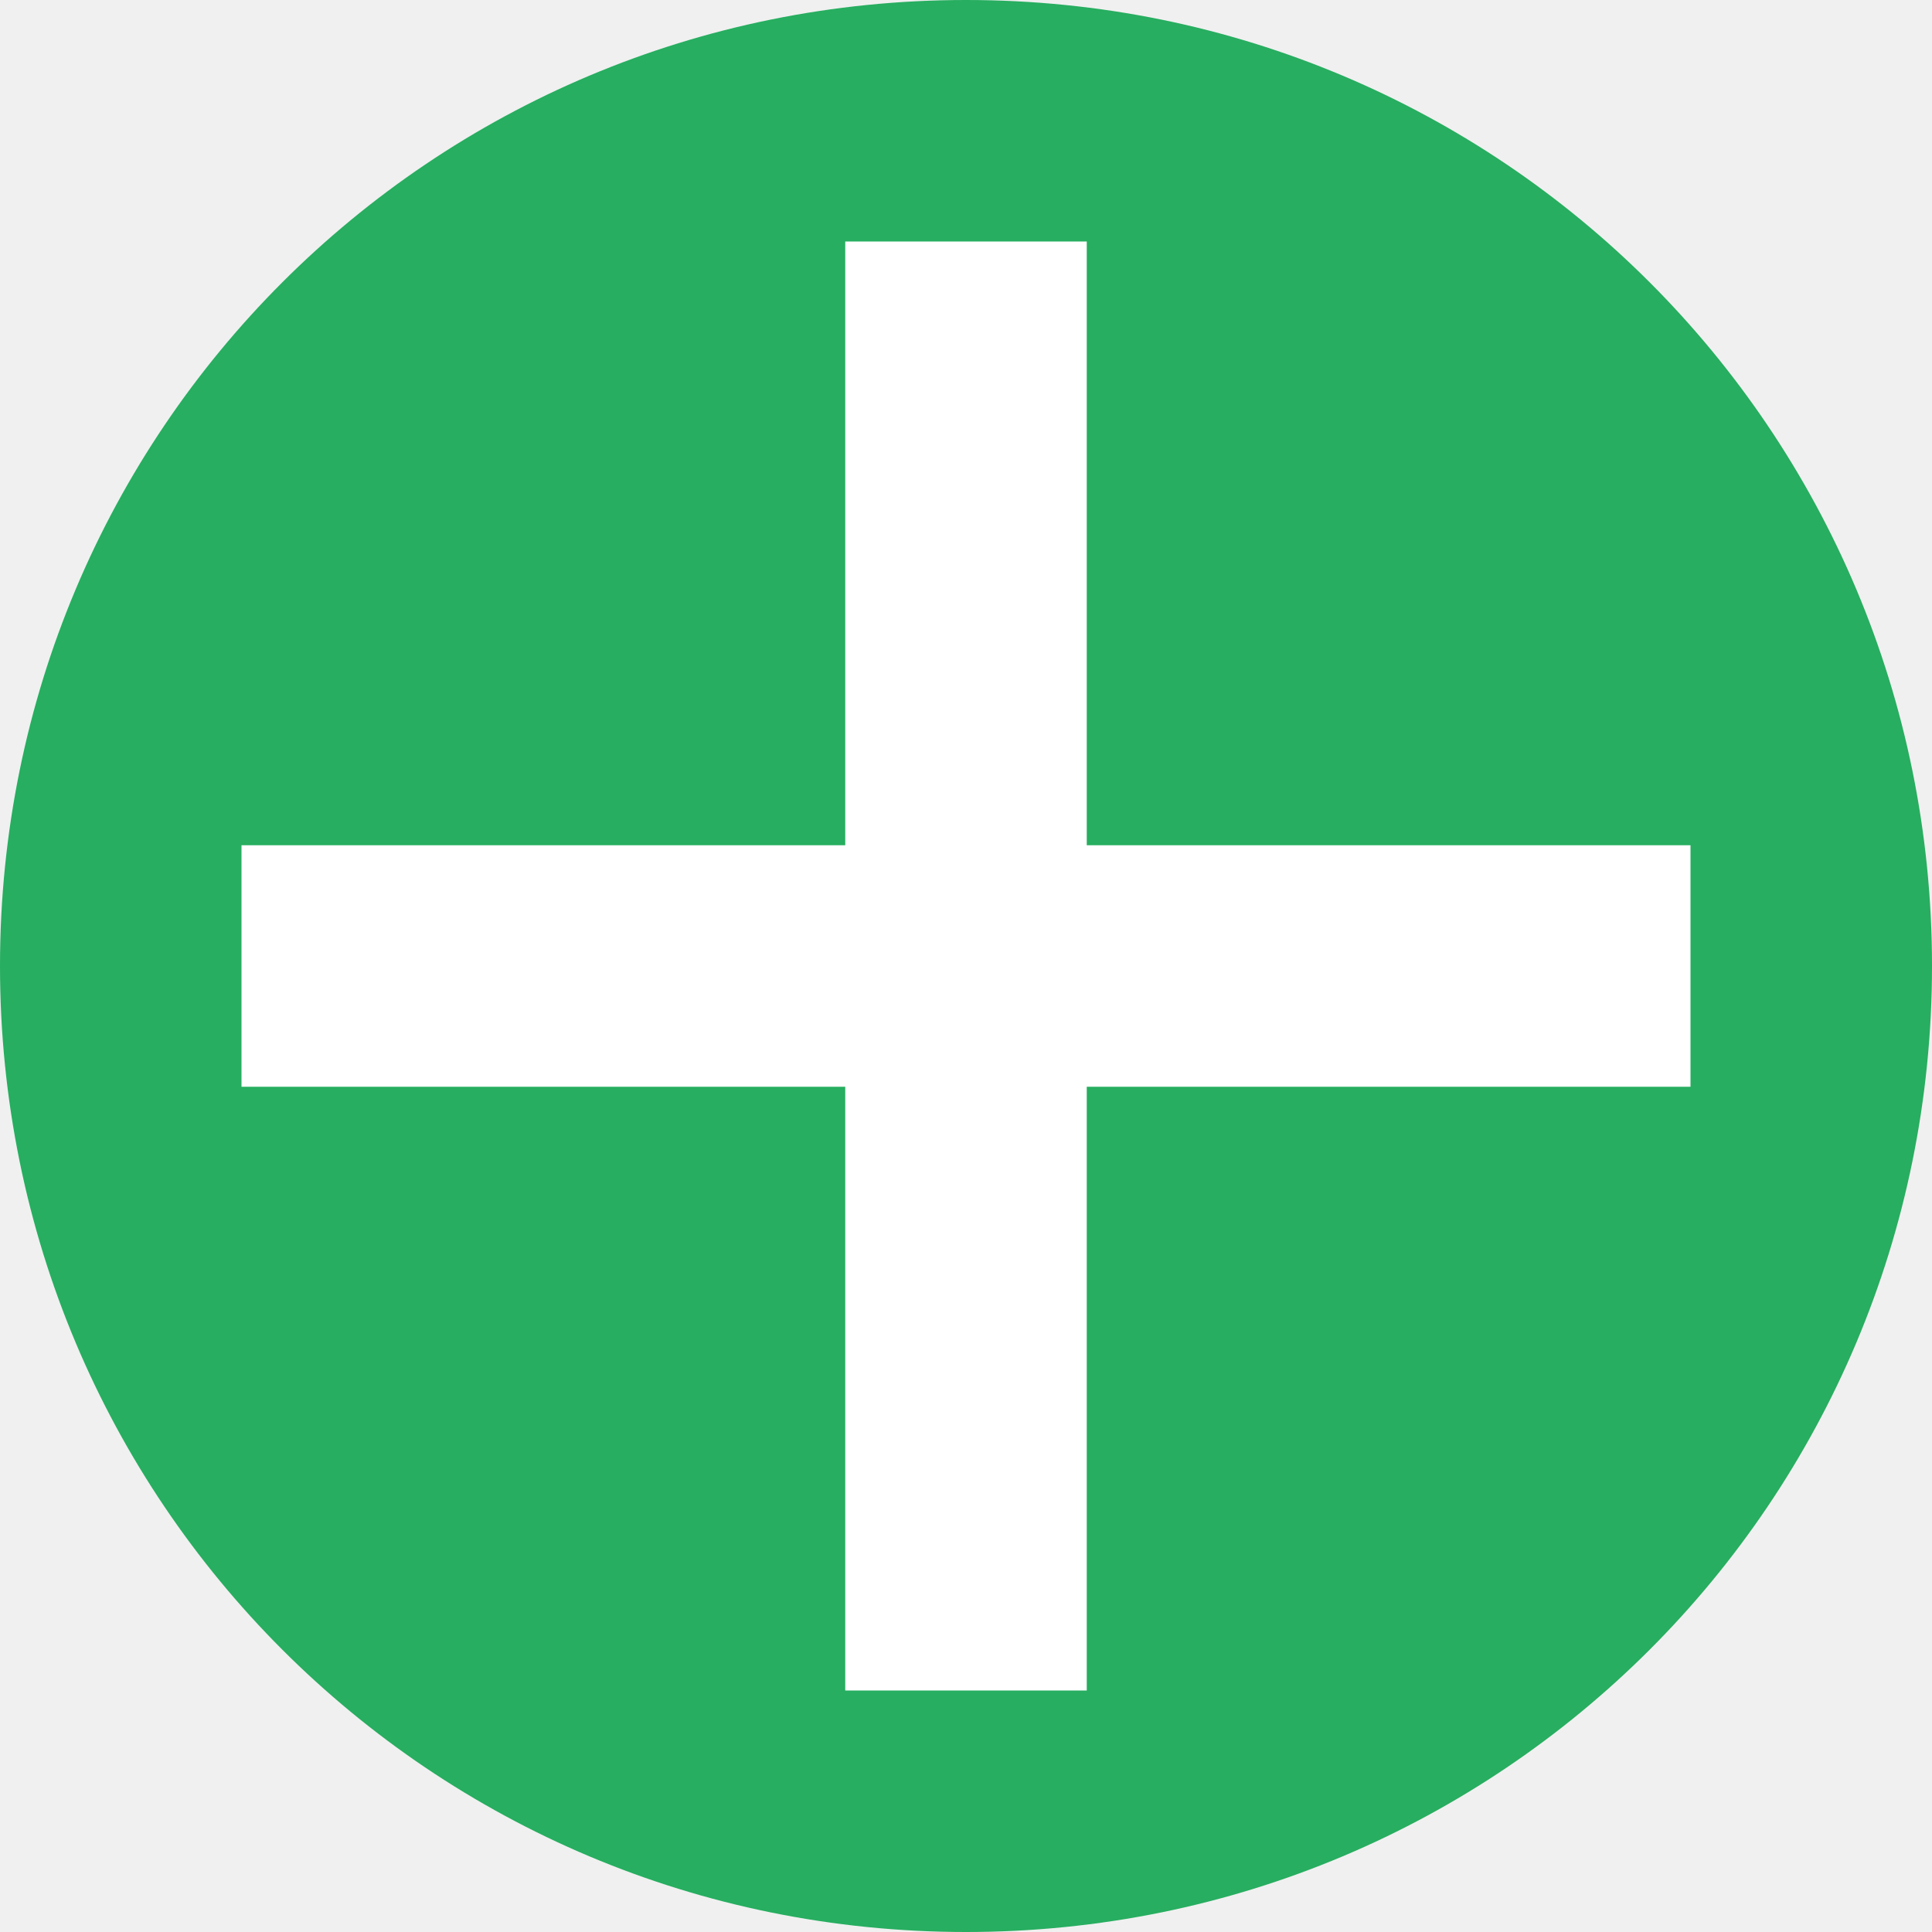
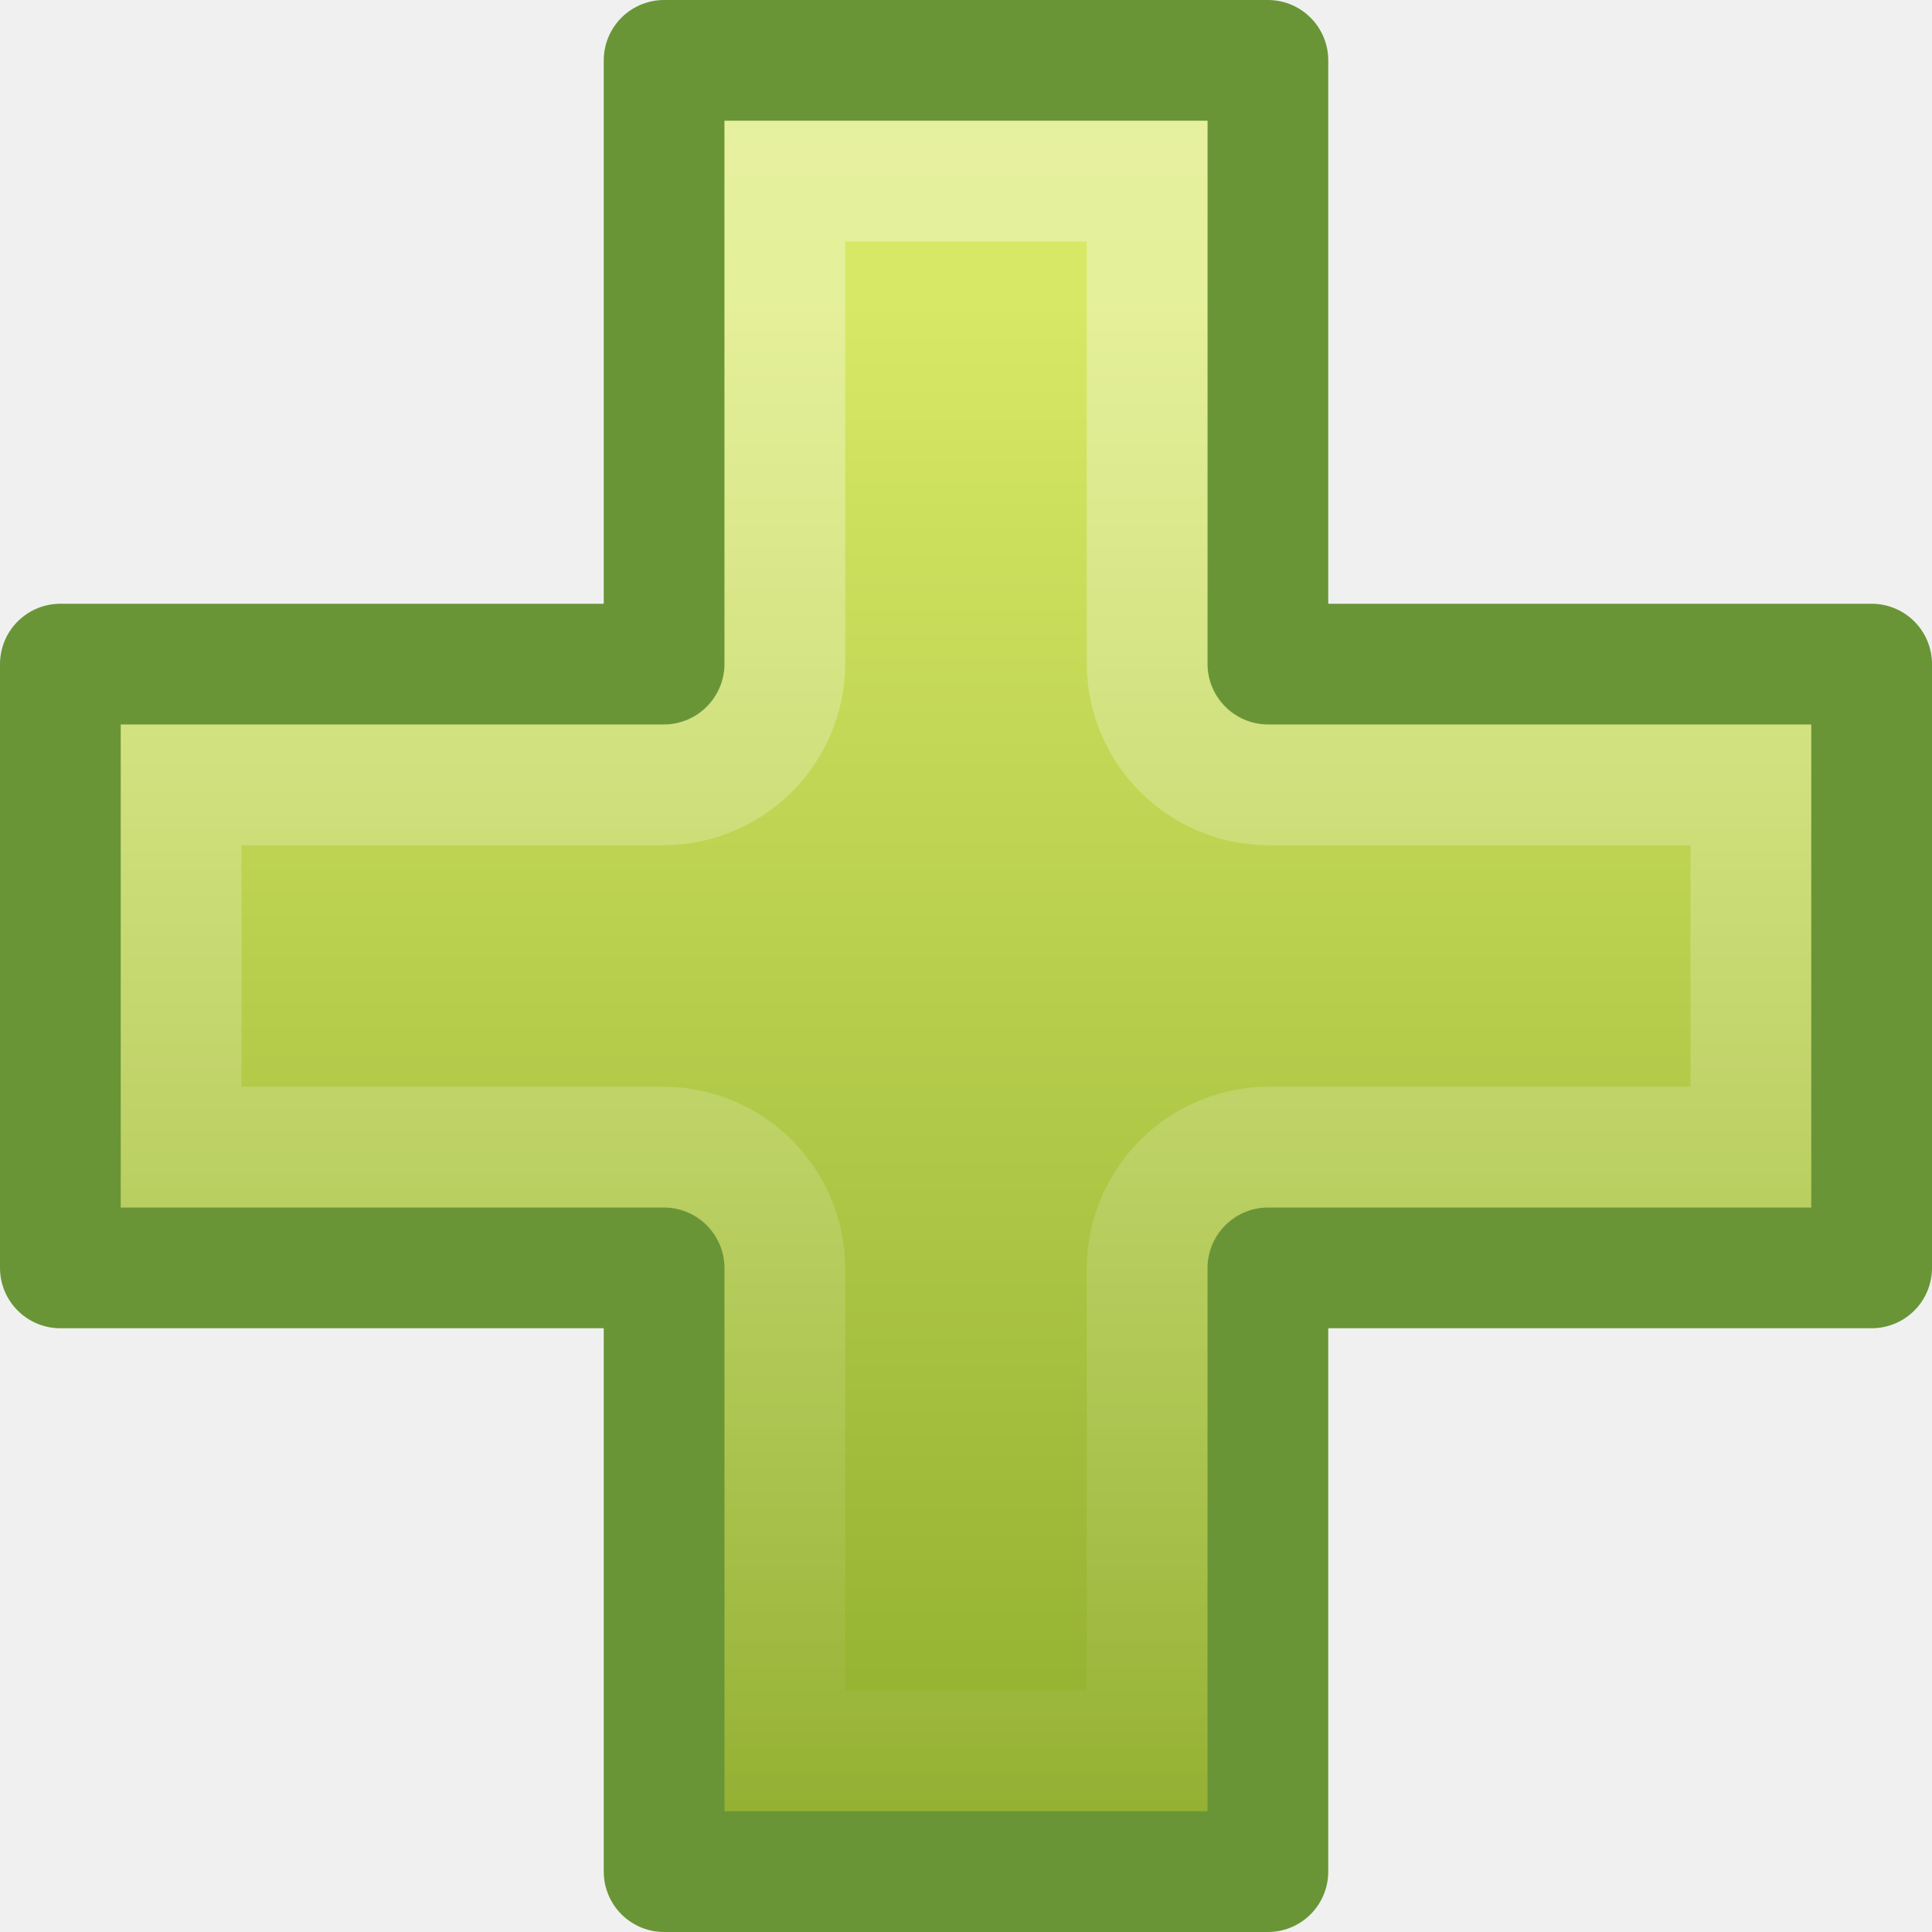
- <svg xmlns="http://www.w3.org/2000/svg" viewBox="0 0 8 8">
-   <defs id="defs3051">
-     <style type="text/css" id="current-color-scheme">
-       .ColorScheme-PositiveText {
-         color:#27ae60;
-       }
-       </style>
+ <svg xmlns="http://www.w3.org/2000/svg" xmlns:xlink="http://www.w3.org/1999/xlink" version="1.0" width="16" height="16" id="svg3247">
+   <defs id="defs3249">
+     <linearGradient id="linearGradient2264">
+       <stop id="stop2266" style="stop-color:#d7e866;stop-opacity:1" offset="0" />
+       <stop id="stop2268" style="stop-color:#8cab2a;stop-opacity:1" offset="1" />
+     </linearGradient>
+     <linearGradient x1="24.104" y1="15.181" x2="24.104" y2="34.225" id="linearGradient2401" xlink:href="#linearGradient2264" gradientUnits="userSpaceOnUse" gradientTransform="matrix(0.709648,0,0,0.7053673,-8.94503,-8.236294)" />
+     <linearGradient id="linearGradient3180">
+       <stop id="stop3182" style="stop-color:white;stop-opacity:1" offset="0" />
+       <stop id="stop3184" style="stop-color:white;stop-opacity:0" offset="1" />
+     </linearGradient>
+     <linearGradient x1="8" y1="0" x2="8" y2="16.004" id="linearGradient3190" xlink:href="#linearGradient3180" gradientUnits="userSpaceOnUse" />
  </defs>
-   <path style="fill:currentColor;fill-opacity:1;stroke:none" class="ColorScheme-PositiveText" d="M 4,0 C 1.784,0 0,1.784 0,4 0,6.216 1.784,8 4,8 6.216,8 8,6.216 8,4 8,1.784 6.216,0 4,0 Z" />
-   <path style="fill:#ffffff;fill-opacity:1;stroke:none" d="m 3.5,1 0,2.5 -2.5,0 0,1 2.5,0 0,2.5 1,0 0,-2.5 2.5,0 0,-1 -2.5,0 0,-2.5 -1,0 z" />
+   <g id="layer1">
+     <path d="m 5.5,5.5 0,-5 5,0 0,5 5,0 0,5 -5,0 0,5 -5,0 0,-5 -5,0 0,-5 5,0 z" id="path2262" style="fill:url(#linearGradient2401);fill-opacity:1;fill-rule:evenodd;stroke:#699536;stroke-width:1;stroke-linecap:butt;stroke-linejoin:round;stroke-miterlimit:4;stroke-opacity:1;stroke-dasharray:none;display:inline" />
+     <path d="m 6.5,1.5 0,4 c -0.005,0.55 -0.45,0.995 -1,1 l -4,0 0,3 4,0 c 0.55,0.005 0.995,0.45 1,1 l 0,4 3,0 0,-4 c 0.005,-0.55 0.45,-0.995 1,-1 l 4,0 0,-3 -4,0 C 9.95,6.495 9.505,6.05 9.5,5.5 l 0,-4 -3,0 z" id="path3188" style="opacity:0.4;fill:none;stroke:url(#linearGradient3190);stroke-width:1;stroke-linecap:butt;stroke-linejoin:miter;stroke-miterlimit:4;stroke-opacity:1;stroke-dasharray:none;display:inline" />
+   </g>
</svg>
